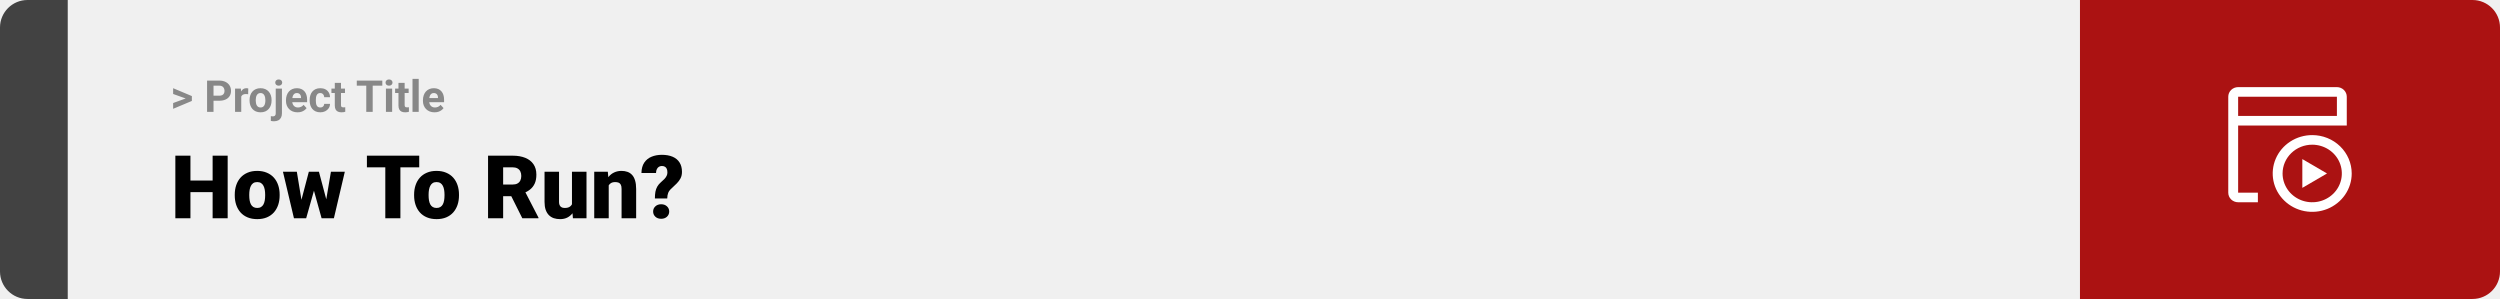
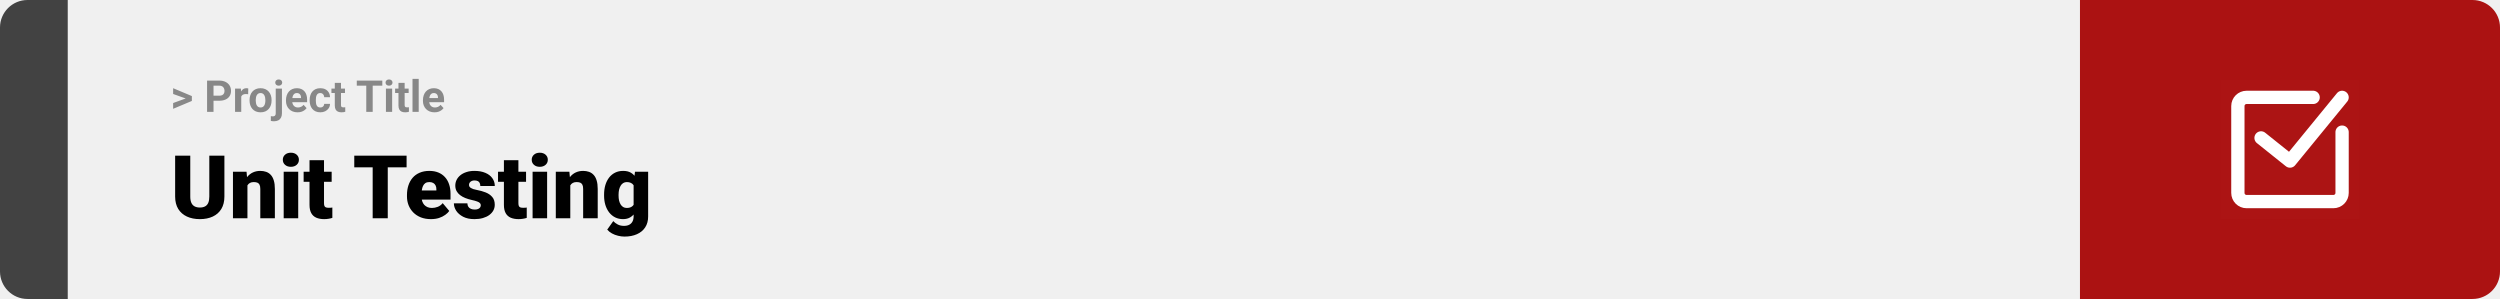
<svg xmlns="http://www.w3.org/2000/svg" width="1363" height="163" viewBox="0 0 1363 163" fill="none">
  <path d="M0 15C0 6.716 6.716 0 15 0H37V163H15C6.716 163 0 156.284 0 148V15Z" fill="#424242" />
  <rect width="1097" height="163" transform="translate(37)" fill="#F0F0F0" />
  <path d="M101.906 53.922L94.394 51.238V48.086L104.602 52.375V54.637L101.906 53.922ZM94.394 56.172L101.918 53.43L104.602 52.785V55.035L94.394 59.324V56.172ZM119.543 54.918H115.195V52.176H119.543C120.215 52.176 120.762 52.066 121.184 51.848C121.605 51.621 121.914 51.309 122.109 50.91C122.305 50.512 122.402 50.062 122.402 49.562C122.402 49.055 122.305 48.582 122.109 48.145C121.914 47.707 121.605 47.355 121.184 47.09C120.762 46.824 120.215 46.691 119.543 46.691H116.414V61H112.898V43.938H119.543C120.879 43.938 122.023 44.18 122.977 44.664C123.938 45.141 124.672 45.801 125.18 46.645C125.688 47.488 125.941 48.453 125.941 49.539C125.941 50.641 125.688 51.594 125.18 52.398C124.672 53.203 123.938 53.824 122.977 54.262C122.023 54.699 120.879 54.918 119.543 54.918ZM131.531 51.086V61H128.156V48.32H131.332L131.531 51.086ZM135.352 48.238L135.293 51.367C135.129 51.344 134.93 51.324 134.695 51.309C134.469 51.285 134.262 51.273 134.074 51.273C133.598 51.273 133.184 51.336 132.832 51.461C132.488 51.578 132.199 51.754 131.965 51.988C131.738 52.223 131.566 52.508 131.449 52.844C131.34 53.18 131.277 53.562 131.262 53.992L130.582 53.781C130.582 52.961 130.664 52.207 130.828 51.52C130.992 50.824 131.23 50.219 131.543 49.703C131.863 49.188 132.254 48.789 132.715 48.508C133.176 48.227 133.703 48.086 134.297 48.086C134.484 48.086 134.676 48.102 134.871 48.133C135.066 48.156 135.227 48.191 135.352 48.238ZM136.055 54.789V54.543C136.055 53.613 136.188 52.758 136.453 51.977C136.719 51.188 137.105 50.504 137.613 49.926C138.121 49.348 138.746 48.898 139.488 48.578C140.23 48.25 141.082 48.086 142.043 48.086C143.004 48.086 143.859 48.25 144.609 48.578C145.359 48.898 145.988 49.348 146.496 49.926C147.012 50.504 147.402 51.188 147.668 51.977C147.934 52.758 148.066 53.613 148.066 54.543V54.789C148.066 55.711 147.934 56.566 147.668 57.355C147.402 58.137 147.012 58.82 146.496 59.406C145.988 59.984 145.363 60.434 144.621 60.754C143.879 61.074 143.027 61.234 142.066 61.234C141.105 61.234 140.25 61.074 139.5 60.754C138.758 60.434 138.129 59.984 137.613 59.406C137.105 58.82 136.719 58.137 136.453 57.355C136.188 56.566 136.055 55.711 136.055 54.789ZM139.43 54.543V54.789C139.43 55.32 139.477 55.816 139.57 56.277C139.664 56.738 139.812 57.145 140.016 57.496C140.227 57.84 140.5 58.109 140.836 58.305C141.172 58.5 141.582 58.598 142.066 58.598C142.535 58.598 142.938 58.5 143.273 58.305C143.609 58.109 143.879 57.84 144.082 57.496C144.285 57.145 144.434 56.738 144.527 56.277C144.629 55.816 144.68 55.32 144.68 54.789V54.543C144.68 54.027 144.629 53.543 144.527 53.09C144.434 52.629 144.281 52.223 144.07 51.871C143.867 51.512 143.598 51.23 143.262 51.027C142.926 50.824 142.52 50.723 142.043 50.723C141.566 50.723 141.16 50.824 140.824 51.027C140.496 51.23 140.227 51.512 140.016 51.871C139.812 52.223 139.664 52.629 139.57 53.09C139.477 53.543 139.43 54.027 139.43 54.543ZM150.328 48.32H153.715V61.762C153.715 62.699 153.543 63.492 153.199 64.141C152.855 64.789 152.359 65.281 151.711 65.617C151.062 65.953 150.277 66.121 149.355 66.121C149.066 66.121 148.785 66.106 148.512 66.074C148.23 66.043 147.941 65.992 147.645 65.922L147.656 63.332C147.844 63.363 148.027 63.387 148.207 63.402C148.379 63.426 148.555 63.438 148.734 63.438C149.086 63.438 149.379 63.379 149.613 63.262C149.848 63.145 150.023 62.961 150.141 62.711C150.266 62.469 150.328 62.152 150.328 61.762V48.32ZM150.059 45.016C150.059 44.523 150.23 44.117 150.574 43.797C150.926 43.477 151.387 43.316 151.957 43.316C152.535 43.316 152.996 43.477 153.34 43.797C153.684 44.117 153.855 44.523 153.855 45.016C153.855 45.508 153.684 45.914 153.34 46.234C152.996 46.555 152.535 46.715 151.957 46.715C151.387 46.715 150.926 46.555 150.574 46.234C150.23 45.914 150.059 45.508 150.059 45.016ZM162.234 61.234C161.25 61.234 160.367 61.078 159.586 60.766C158.805 60.445 158.141 60.004 157.594 59.441C157.055 58.879 156.641 58.227 156.352 57.484C156.062 56.734 155.918 55.938 155.918 55.094V54.625C155.918 53.664 156.055 52.785 156.328 51.988C156.602 51.191 156.992 50.5 157.5 49.914C158.016 49.328 158.641 48.879 159.375 48.566C160.109 48.246 160.938 48.086 161.859 48.086C162.758 48.086 163.555 48.234 164.25 48.531C164.945 48.828 165.527 49.25 165.996 49.797C166.473 50.344 166.832 51 167.074 51.766C167.316 52.523 167.438 53.367 167.438 54.297V55.703H157.359V53.453H164.121V53.195C164.121 52.727 164.035 52.309 163.863 51.941C163.699 51.566 163.449 51.27 163.113 51.051C162.777 50.832 162.348 50.723 161.824 50.723C161.379 50.723 160.996 50.82 160.676 51.016C160.355 51.211 160.094 51.484 159.891 51.836C159.695 52.188 159.547 52.602 159.445 53.078C159.352 53.547 159.305 54.062 159.305 54.625V55.094C159.305 55.602 159.375 56.07 159.516 56.5C159.664 56.93 159.871 57.301 160.137 57.613C160.41 57.926 160.738 58.168 161.121 58.34C161.512 58.512 161.953 58.598 162.445 58.598C163.055 58.598 163.621 58.48 164.145 58.246C164.676 58.004 165.133 57.641 165.516 57.156L167.156 58.938C166.891 59.32 166.527 59.688 166.066 60.039C165.613 60.391 165.066 60.68 164.426 60.906C163.785 61.125 163.055 61.234 162.234 61.234ZM174.598 58.598C175.012 58.598 175.379 58.52 175.699 58.363C176.02 58.199 176.27 57.973 176.449 57.684C176.637 57.387 176.734 57.039 176.742 56.641H179.918C179.91 57.531 179.672 58.324 179.203 59.02C178.734 59.707 178.105 60.25 177.316 60.648C176.527 61.039 175.645 61.234 174.668 61.234C173.684 61.234 172.824 61.07 172.09 60.742C171.363 60.414 170.758 59.961 170.273 59.383C169.789 58.797 169.426 58.117 169.184 57.344C168.941 56.562 168.82 55.727 168.82 54.836V54.496C168.82 53.598 168.941 52.762 169.184 51.988C169.426 51.207 169.789 50.527 170.273 49.949C170.758 49.363 171.363 48.906 172.09 48.578C172.816 48.25 173.668 48.086 174.645 48.086C175.684 48.086 176.594 48.285 177.375 48.684C178.164 49.082 178.781 49.652 179.227 50.395C179.68 51.129 179.91 52 179.918 53.008H176.742C176.734 52.586 176.645 52.203 176.473 51.859C176.309 51.516 176.066 51.242 175.746 51.039C175.434 50.828 175.047 50.723 174.586 50.723C174.094 50.723 173.691 50.828 173.379 51.039C173.066 51.242 172.824 51.523 172.652 51.883C172.48 52.234 172.359 52.637 172.289 53.09C172.227 53.535 172.195 54.004 172.195 54.496V54.836C172.195 55.328 172.227 55.801 172.289 56.254C172.352 56.707 172.469 57.109 172.641 57.461C172.82 57.812 173.066 58.09 173.379 58.293C173.691 58.496 174.098 58.598 174.598 58.598ZM188.086 48.32V50.711H180.703V48.32H188.086ZM182.531 45.191H185.906V57.18C185.906 57.547 185.953 57.828 186.047 58.023C186.148 58.219 186.297 58.355 186.492 58.434C186.688 58.504 186.934 58.539 187.23 58.539C187.441 58.539 187.629 58.531 187.793 58.516C187.965 58.492 188.109 58.469 188.227 58.445L188.238 60.93C187.949 61.023 187.637 61.098 187.301 61.152C186.965 61.207 186.594 61.234 186.188 61.234C185.445 61.234 184.797 61.113 184.242 60.871C183.695 60.621 183.273 60.223 182.977 59.676C182.68 59.129 182.531 58.41 182.531 57.52V45.191ZM203.191 43.938V61H199.688V43.938H203.191ZM208.441 43.938V46.691H194.52V43.938H208.441ZM213.797 48.32V61H210.41V48.32H213.797ZM210.199 45.016C210.199 44.523 210.371 44.117 210.715 43.797C211.059 43.477 211.52 43.316 212.098 43.316C212.668 43.316 213.125 43.477 213.469 43.797C213.82 44.117 213.996 44.523 213.996 45.016C213.996 45.508 213.82 45.914 213.469 46.234C213.125 46.555 212.668 46.715 212.098 46.715C211.52 46.715 211.059 46.555 210.715 46.234C210.371 45.914 210.199 45.508 210.199 45.016ZM222.797 48.32V50.711H215.414V48.32H222.797ZM217.242 45.191H220.617V57.18C220.617 57.547 220.664 57.828 220.758 58.023C220.859 58.219 221.008 58.355 221.203 58.434C221.398 58.504 221.645 58.539 221.941 58.539C222.152 58.539 222.34 58.531 222.504 58.516C222.676 58.492 222.82 58.469 222.938 58.445L222.949 60.93C222.66 61.023 222.348 61.098 222.012 61.152C221.676 61.207 221.305 61.234 220.898 61.234C220.156 61.234 219.508 61.113 218.953 60.871C218.406 60.621 217.984 60.223 217.688 59.676C217.391 59.129 217.242 58.41 217.242 57.52V45.191ZM228.281 43V61H224.895V43H228.281ZM236.906 61.234C235.922 61.234 235.039 61.078 234.258 60.766C233.477 60.445 232.812 60.004 232.266 59.441C231.727 58.879 231.312 58.227 231.023 57.484C230.734 56.734 230.59 55.938 230.59 55.094V54.625C230.59 53.664 230.727 52.785 231 51.988C231.273 51.191 231.664 50.5 232.172 49.914C232.688 49.328 233.312 48.879 234.047 48.566C234.781 48.246 235.609 48.086 236.531 48.086C237.43 48.086 238.227 48.234 238.922 48.531C239.617 48.828 240.199 49.25 240.668 49.797C241.145 50.344 241.504 51 241.746 51.766C241.988 52.523 242.109 53.367 242.109 54.297V55.703H232.031V53.453H238.793V53.195C238.793 52.727 238.707 52.309 238.535 51.941C238.371 51.566 238.121 51.27 237.785 51.051C237.449 50.832 237.02 50.723 236.496 50.723C236.051 50.723 235.668 50.82 235.348 51.016C235.027 51.211 234.766 51.484 234.562 51.836C234.367 52.188 234.219 52.602 234.117 53.078C234.023 53.547 233.977 54.062 233.977 54.625V55.094C233.977 55.602 234.047 56.07 234.188 56.5C234.336 56.93 234.543 57.301 234.809 57.613C235.082 57.926 235.41 58.168 235.793 58.34C236.184 58.512 236.625 58.598 237.117 58.598C237.727 58.598 238.293 58.48 238.816 58.246C239.348 58.004 239.805 57.641 240.188 57.156L241.828 58.938C241.562 59.32 241.199 59.688 240.738 60.039C240.285 60.391 239.738 60.68 239.098 60.906C238.457 61.125 237.727 61.234 236.906 61.234Z" fill="#888888" />
-   <path d="M118.594 98.422V104.75H101.086V98.422H118.594ZM103.828 84.875V119H95.602V84.875H103.828ZM124.125 84.875V119H115.922V84.875H124.125ZM127.992 106.578V106.086C127.992 104.227 128.258 102.516 128.789 100.953C129.32 99.375 130.102 98.008 131.133 96.852C132.164 95.695 133.438 94.797 134.953 94.156C136.469 93.5 138.219 93.172 140.203 93.172C142.203 93.172 143.961 93.5 145.477 94.156C147.008 94.797 148.289 95.695 149.32 96.852C150.352 98.008 151.133 99.375 151.664 100.953C152.195 102.516 152.461 104.227 152.461 106.086V106.578C152.461 108.422 152.195 110.133 151.664 111.711C151.133 113.273 150.352 114.641 149.32 115.812C148.289 116.969 147.016 117.867 145.5 118.508C143.984 119.148 142.234 119.469 140.25 119.469C138.266 119.469 136.508 119.148 134.977 118.508C133.445 117.867 132.164 116.969 131.133 115.812C130.102 114.641 129.32 113.273 128.789 111.711C128.258 110.133 127.992 108.422 127.992 106.578ZM135.891 106.086V106.578C135.891 107.531 135.961 108.422 136.102 109.25C136.242 110.078 136.477 110.805 136.805 111.43C137.133 112.039 137.578 112.516 138.141 112.859C138.703 113.203 139.406 113.375 140.25 113.375C141.078 113.375 141.766 113.203 142.312 112.859C142.875 112.516 143.32 112.039 143.648 111.43C143.977 110.805 144.211 110.078 144.352 109.25C144.492 108.422 144.562 107.531 144.562 106.578V106.086C144.562 105.164 144.492 104.297 144.352 103.484C144.211 102.656 143.977 101.93 143.648 101.305C143.32 100.664 142.875 100.164 142.312 99.805C141.75 99.445 141.047 99.266 140.203 99.266C139.375 99.266 138.68 99.445 138.117 99.805C137.57 100.164 137.133 100.664 136.805 101.305C136.477 101.93 136.242 102.656 136.102 103.484C135.961 104.297 135.891 105.164 135.891 106.086ZM163.688 111.453L168.375 93.641H173.32L171.562 102.57L166.922 119H162.961L163.688 111.453ZM161.836 93.641L164.742 111.312L165.07 119H160.266L154.266 93.641H161.836ZM177.492 110.938L180.422 93.641H187.992L182.039 119H177.234L177.492 110.938ZM173.883 93.641L178.617 111.406L179.344 119H175.336L170.789 102.617L169.102 93.641H173.883ZM218.297 84.875V119H210.07V84.875H218.297ZM228.562 84.875V91.227H200.039V84.875H228.562ZM225.773 106.578V106.086C225.773 104.227 226.039 102.516 226.57 100.953C227.102 99.375 227.883 98.008 228.914 96.852C229.945 95.695 231.219 94.797 232.734 94.156C234.25 93.5 236 93.172 237.984 93.172C239.984 93.172 241.742 93.5 243.258 94.156C244.789 94.797 246.07 95.695 247.102 96.852C248.133 98.008 248.914 99.375 249.445 100.953C249.977 102.516 250.242 104.227 250.242 106.086V106.578C250.242 108.422 249.977 110.133 249.445 111.711C248.914 113.273 248.133 114.641 247.102 115.812C246.07 116.969 244.797 117.867 243.281 118.508C241.766 119.148 240.016 119.469 238.031 119.469C236.047 119.469 234.289 119.148 232.758 118.508C231.227 117.867 229.945 116.969 228.914 115.812C227.883 114.641 227.102 113.273 226.57 111.711C226.039 110.133 225.773 108.422 225.773 106.578ZM233.672 106.086V106.578C233.672 107.531 233.742 108.422 233.883 109.25C234.023 110.078 234.258 110.805 234.586 111.43C234.914 112.039 235.359 112.516 235.922 112.859C236.484 113.203 237.188 113.375 238.031 113.375C238.859 113.375 239.547 113.203 240.094 112.859C240.656 112.516 241.102 112.039 241.43 111.43C241.758 110.805 241.992 110.078 242.133 109.25C242.273 108.422 242.344 107.531 242.344 106.578V106.086C242.344 105.164 242.273 104.297 242.133 103.484C241.992 102.656 241.758 101.93 241.43 101.305C241.102 100.664 240.656 100.164 240.094 99.805C239.531 99.445 238.828 99.266 237.984 99.266C237.156 99.266 236.461 99.445 235.898 99.805C235.352 100.164 234.914 100.664 234.586 101.305C234.258 101.93 234.023 102.656 233.883 103.484C233.742 104.297 233.672 105.164 233.672 106.086ZM266.086 84.875H279.516C282.141 84.875 284.422 85.266 286.359 86.047C288.297 86.828 289.789 87.984 290.836 89.516C291.898 91.047 292.43 92.938 292.43 95.188C292.43 97.141 292.125 98.773 291.516 100.086C290.906 101.398 290.055 102.484 288.961 103.344C287.883 104.188 286.625 104.883 285.188 105.43L282.492 106.953H271.219L271.172 100.602H279.516C280.562 100.602 281.43 100.414 282.117 100.039C282.805 99.664 283.32 99.133 283.664 98.445C284.023 97.742 284.203 96.906 284.203 95.938C284.203 94.953 284.023 94.109 283.664 93.406C283.305 92.703 282.773 92.164 282.07 91.789C281.383 91.414 280.531 91.227 279.516 91.227H274.312V119H266.086V84.875ZM284.766 119L277.219 103.906L285.938 103.859L293.578 118.648V119H284.766ZM311.836 112.836V93.641H319.758V119H312.352L311.836 112.836ZM312.586 107.68L314.648 107.633C314.648 109.336 314.445 110.914 314.039 112.367C313.633 113.805 313.031 115.055 312.234 116.117C311.453 117.18 310.484 118.008 309.328 118.602C308.188 119.18 306.867 119.469 305.367 119.469C304.117 119.469 302.969 119.297 301.922 118.953C300.891 118.594 300 118.039 299.25 117.289C298.5 116.523 297.914 115.547 297.492 114.359C297.086 113.156 296.883 111.719 296.883 110.047V93.641H304.781V110.094C304.781 110.656 304.852 111.141 304.992 111.547C305.133 111.953 305.336 112.297 305.602 112.578C305.867 112.844 306.195 113.047 306.586 113.188C306.992 113.312 307.453 113.375 307.969 113.375C309.156 113.375 310.086 113.125 310.758 112.625C311.43 112.125 311.898 111.445 312.164 110.586C312.445 109.727 312.586 108.758 312.586 107.68ZM331.875 99.055V119H323.977V93.641H331.383L331.875 99.055ZM330.938 105.453L329.086 105.5C329.086 103.562 329.32 101.836 329.789 100.32C330.258 98.789 330.922 97.492 331.781 96.43C332.641 95.367 333.664 94.562 334.852 94.016C336.055 93.453 337.391 93.172 338.859 93.172C340.031 93.172 341.102 93.344 342.07 93.688C343.055 94.031 343.898 94.586 344.602 95.352C345.32 96.117 345.867 97.133 346.242 98.398C346.633 99.648 346.828 101.195 346.828 103.039V119H338.883V103.016C338.883 102 338.742 101.227 338.461 100.695C338.18 100.148 337.773 99.773 337.242 99.57C336.711 99.367 336.062 99.266 335.297 99.266C334.484 99.266 333.797 99.422 333.234 99.734C332.672 100.047 332.219 100.484 331.875 101.047C331.547 101.594 331.305 102.242 331.148 102.992C331.008 103.742 330.938 104.562 330.938 105.453ZM363.773 108.195H357.047C357.047 106.82 357.141 105.609 357.328 104.562C357.531 103.5 357.875 102.547 358.359 101.703C358.844 100.859 359.5 100.078 360.328 99.359C361.062 98.75 361.695 98.164 362.227 97.602C362.758 97.039 363.164 96.469 363.445 95.891C363.727 95.312 363.867 94.695 363.867 94.039C363.867 93.227 363.75 92.562 363.516 92.047C363.297 91.531 362.961 91.148 362.508 90.898C362.07 90.633 361.516 90.5 360.844 90.5C360.297 90.5 359.781 90.633 359.297 90.898C358.828 91.164 358.445 91.578 358.148 92.141C357.852 92.688 357.688 93.414 357.656 94.32H349.711C349.758 91.992 350.273 90.102 351.258 88.648C352.258 87.18 353.586 86.109 355.242 85.438C356.914 84.75 358.781 84.406 360.844 84.406C363.125 84.406 365.086 84.758 366.727 85.461C368.367 86.164 369.625 87.211 370.5 88.602C371.375 89.977 371.812 91.672 371.812 93.688C371.812 95.031 371.555 96.203 371.039 97.203C370.539 98.188 369.859 99.109 369 99.969C368.156 100.812 367.211 101.719 366.164 102.688C365.258 103.484 364.641 104.297 364.312 105.125C363.984 105.938 363.805 106.961 363.773 108.195ZM356.086 115.32C356.086 114.195 356.492 113.258 357.305 112.508C358.117 111.742 359.172 111.359 360.469 111.359C361.766 111.359 362.82 111.742 363.633 112.508C364.445 113.258 364.852 114.195 364.852 115.32C364.852 116.445 364.445 117.391 363.633 118.156C362.82 118.906 361.766 119.281 360.469 119.281C359.172 119.281 358.117 118.906 357.305 118.156C356.492 117.391 356.086 116.445 356.086 115.32Z" fill="black" />
+   <path d="M114.117 84.875H122.344V107.164C122.344 109.82 121.789 112.07 120.68 113.914C119.57 115.742 118.016 117.125 116.016 118.062C114.016 119 111.664 119.469 108.961 119.469C106.289 119.469 103.938 119 101.906 118.062C99.891 117.125 98.312 115.742 97.172 113.914C96.047 112.07 95.484 109.82 95.484 107.164V84.875H103.734V107.164C103.734 108.57 103.938 109.719 104.344 110.609C104.75 111.484 105.344 112.125 106.125 112.531C106.906 112.938 107.852 113.141 108.961 113.141C110.086 113.141 111.031 112.938 111.797 112.531C112.562 112.125 113.141 111.484 113.531 110.609C113.922 109.719 114.117 108.57 114.117 107.164V84.875ZM134.906 99.055V119H127.008V93.641H134.414L134.906 99.055ZM133.969 105.453L132.117 105.5C132.117 103.562 132.352 101.836 132.82 100.32C133.289 98.789 133.953 97.492 134.812 96.43C135.672 95.367 136.695 94.562 137.883 94.016C139.086 93.453 140.422 93.172 141.891 93.172C143.062 93.172 144.133 93.344 145.102 93.688C146.086 94.031 146.93 94.586 147.633 95.352C148.352 96.117 148.898 97.133 149.273 98.398C149.664 99.648 149.859 101.195 149.859 103.039V119H141.914V103.016C141.914 102 141.773 101.227 141.492 100.695C141.211 100.148 140.805 99.773 140.273 99.57C139.742 99.367 139.094 99.266 138.328 99.266C137.516 99.266 136.828 99.422 136.266 99.734C135.703 100.047 135.25 100.484 134.906 101.047C134.578 101.594 134.336 102.242 134.18 102.992C134.039 103.742 133.969 104.562 133.969 105.453ZM162.586 93.641V119H154.664V93.641H162.586ZM154.195 87.102C154.195 85.977 154.602 85.055 155.414 84.336C156.227 83.617 157.281 83.258 158.578 83.258C159.875 83.258 160.93 83.617 161.742 84.336C162.555 85.055 162.961 85.977 162.961 87.102C162.961 88.227 162.555 89.148 161.742 89.867C160.93 90.586 159.875 90.945 158.578 90.945C157.281 90.945 156.227 90.586 155.414 89.867C154.602 89.148 154.195 88.227 154.195 87.102ZM180.82 93.641V99.125H165.539V93.641H180.82ZM168.75 87.336H176.648V110.727C176.648 111.398 176.727 111.922 176.883 112.297C177.039 112.656 177.305 112.914 177.68 113.07C178.07 113.211 178.586 113.281 179.227 113.281C179.68 113.281 180.055 113.273 180.352 113.258C180.648 113.227 180.93 113.188 181.195 113.141V118.789C180.523 119.008 179.82 119.172 179.086 119.281C178.352 119.406 177.57 119.469 176.742 119.469C175.055 119.469 173.609 119.203 172.406 118.672C171.219 118.141 170.312 117.305 169.688 116.164C169.062 115.023 168.75 113.539 168.75 111.711V87.336ZM211.406 84.875V119H203.18V84.875H211.406ZM221.672 84.875V91.227H193.148V84.875H221.672ZM234.961 119.469C232.898 119.469 231.055 119.148 229.43 118.508C227.805 117.852 226.43 116.953 225.305 115.812C224.195 114.672 223.344 113.359 222.75 111.875C222.172 110.391 221.883 108.82 221.883 107.164V106.273C221.883 104.414 222.141 102.695 222.656 101.117C223.172 99.523 223.938 98.133 224.953 96.945C225.969 95.758 227.242 94.836 228.773 94.18C230.305 93.508 232.086 93.172 234.117 93.172C235.914 93.172 237.523 93.461 238.945 94.039C240.367 94.617 241.57 95.445 242.555 96.523C243.555 97.602 244.312 98.906 244.828 100.438C245.359 101.969 245.625 103.688 245.625 105.594V108.805H224.906V103.859H237.914V103.25C237.93 102.406 237.781 101.688 237.469 101.094C237.172 100.5 236.734 100.047 236.156 99.734C235.578 99.422 234.875 99.266 234.047 99.266C233.188 99.266 232.477 99.453 231.914 99.828C231.367 100.203 230.938 100.719 230.625 101.375C230.328 102.016 230.117 102.758 229.992 103.602C229.867 104.445 229.805 105.336 229.805 106.273V107.164C229.805 108.102 229.93 108.953 230.18 109.719C230.445 110.484 230.82 111.141 231.305 111.688C231.805 112.219 232.398 112.633 233.086 112.93C233.789 113.227 234.586 113.375 235.477 113.375C236.555 113.375 237.617 113.172 238.664 112.766C239.711 112.359 240.609 111.688 241.359 110.75L244.945 115.016C244.43 115.75 243.695 116.461 242.742 117.148C241.805 117.836 240.68 118.398 239.367 118.836C238.055 119.258 236.586 119.469 234.961 119.469ZM262.125 111.875C262.125 111.438 261.977 111.062 261.68 110.75C261.398 110.422 260.898 110.125 260.18 109.859C259.461 109.578 258.453 109.297 257.156 109.016C255.922 108.75 254.758 108.398 253.664 107.961C252.586 107.523 251.641 106.992 250.828 106.367C250.016 105.742 249.375 105 248.906 104.141C248.453 103.281 248.227 102.297 248.227 101.188C248.227 100.109 248.453 99.094 248.906 98.141C249.375 97.172 250.055 96.32 250.945 95.586C251.852 94.836 252.953 94.25 254.25 93.828C255.547 93.391 257.023 93.172 258.68 93.172C260.961 93.172 262.93 93.523 264.586 94.227C266.242 94.914 267.516 95.883 268.406 97.133C269.312 98.367 269.766 99.797 269.766 101.422H261.867C261.867 100.781 261.758 100.234 261.539 99.781C261.336 99.328 261 98.984 260.531 98.75C260.062 98.5 259.438 98.375 258.656 98.375C258.109 98.375 257.609 98.477 257.156 98.68C256.719 98.883 256.367 99.164 256.102 99.523C255.836 99.883 255.703 100.305 255.703 100.789C255.703 101.133 255.781 101.445 255.938 101.727C256.109 101.992 256.367 102.242 256.711 102.477C257.055 102.695 257.492 102.898 258.023 103.086C258.555 103.258 259.195 103.414 259.945 103.555C261.648 103.867 263.242 104.312 264.727 104.891C266.211 105.469 267.414 106.289 268.336 107.352C269.273 108.414 269.742 109.844 269.742 111.641C269.742 112.766 269.484 113.805 268.969 114.758C268.453 115.695 267.711 116.523 266.742 117.242C265.773 117.945 264.609 118.492 263.25 118.883C261.891 119.273 260.359 119.469 258.656 119.469C256.234 119.469 254.188 119.039 252.516 118.18C250.844 117.305 249.578 116.211 248.719 114.898C247.875 113.57 247.453 112.227 247.453 110.867H254.812C254.844 111.648 255.031 112.289 255.375 112.789C255.734 113.289 256.211 113.656 256.805 113.891C257.398 114.125 258.086 114.242 258.867 114.242C259.586 114.242 260.18 114.141 260.648 113.938C261.133 113.734 261.5 113.461 261.75 113.117C262 112.758 262.125 112.344 262.125 111.875ZM286.805 93.641V99.125H271.523V93.641H286.805ZM274.734 87.336H282.633V110.727C282.633 111.398 282.711 111.922 282.867 112.297C283.023 112.656 283.289 112.914 283.664 113.07C284.055 113.211 284.57 113.281 285.211 113.281C285.664 113.281 286.039 113.273 286.336 113.258C286.633 113.227 286.914 113.188 287.18 113.141V118.789C286.508 119.008 285.805 119.172 285.07 119.281C284.336 119.406 283.555 119.469 282.727 119.469C281.039 119.469 279.594 119.203 278.391 118.672C277.203 118.141 276.297 117.305 275.672 116.164C275.047 115.023 274.734 113.539 274.734 111.711V87.336ZM298.289 93.641V119H290.367V93.641H298.289ZM289.898 87.102C289.898 85.977 290.305 85.055 291.117 84.336C291.93 83.617 292.984 83.258 294.281 83.258C295.578 83.258 296.633 83.617 297.445 84.336C298.258 85.055 298.664 85.977 298.664 87.102C298.664 88.227 298.258 89.148 297.445 89.867C296.633 90.586 295.578 90.945 294.281 90.945C292.984 90.945 291.93 90.586 291.117 89.867C290.305 89.148 289.898 88.227 289.898 87.102ZM310.922 99.055V119H303.023V93.641H310.43L310.922 99.055ZM309.984 105.453L308.133 105.5C308.133 103.562 308.367 101.836 308.836 100.32C309.305 98.789 309.969 97.492 310.828 96.43C311.688 95.367 312.711 94.562 313.898 94.016C315.102 93.453 316.438 93.172 317.906 93.172C319.078 93.172 320.148 93.344 321.117 93.688C322.102 94.031 322.945 94.586 323.648 95.352C324.367 96.117 324.914 97.133 325.289 98.398C325.68 99.648 325.875 101.195 325.875 103.039V119H317.93V103.016C317.93 102 317.789 101.227 317.508 100.695C317.227 100.148 316.82 99.773 316.289 99.57C315.758 99.367 315.109 99.266 314.344 99.266C313.531 99.266 312.844 99.422 312.281 99.734C311.719 100.047 311.266 100.484 310.922 101.047C310.594 101.594 310.352 102.242 310.195 102.992C310.055 103.742 309.984 104.562 309.984 105.453ZM346.195 93.641H353.367V118.016C353.367 120.359 352.828 122.344 351.75 123.969C350.672 125.609 349.164 126.852 347.227 127.695C345.305 128.555 343.055 128.984 340.477 128.984C339.336 128.984 338.172 128.836 336.984 128.539C335.797 128.258 334.688 127.836 333.656 127.273C332.625 126.711 331.758 126.016 331.055 125.188L334.359 120.547C335 121.266 335.805 121.875 336.773 122.375C337.742 122.891 338.883 123.148 340.195 123.148C341.336 123.148 342.289 122.945 343.055 122.539C343.836 122.133 344.43 121.539 344.836 120.758C345.242 119.992 345.445 119.062 345.445 117.969V99.641L346.195 93.641ZM329.344 106.625V106.133C329.344 104.211 329.578 102.461 330.047 100.883C330.531 99.289 331.219 97.922 332.109 96.781C333.016 95.625 334.109 94.734 335.391 94.109C336.672 93.484 338.117 93.172 339.727 93.172C341.461 93.172 342.883 93.508 343.992 94.18C345.117 94.836 346.016 95.758 346.688 96.945C347.375 98.133 347.906 99.523 348.281 101.117C348.672 102.695 349 104.398 349.266 106.227V106.812C349 108.531 348.633 110.156 348.164 111.688C347.711 113.203 347.117 114.547 346.383 115.719C345.648 116.891 344.727 117.812 343.617 118.484C342.523 119.141 341.211 119.469 339.68 119.469C338.086 119.469 336.648 119.148 335.367 118.508C334.102 117.867 333.016 116.969 332.109 115.812C331.219 114.656 330.531 113.297 330.047 111.734C329.578 110.172 329.344 108.469 329.344 106.625ZM337.242 106.133V106.625C337.242 107.578 337.328 108.461 337.5 109.273C337.688 110.086 337.969 110.805 338.344 111.43C338.719 112.039 339.18 112.516 339.727 112.859C340.289 113.203 340.945 113.375 341.695 113.375C342.836 113.375 343.758 113.133 344.461 112.648C345.164 112.164 345.672 111.477 345.984 110.586C346.297 109.695 346.43 108.648 346.383 107.445V105.594C346.414 104.562 346.344 103.656 346.172 102.875C346 102.078 345.727 101.414 345.352 100.883C344.992 100.352 344.508 99.953 343.898 99.688C343.305 99.406 342.586 99.266 341.742 99.266C341.008 99.266 340.359 99.438 339.797 99.781C339.234 100.125 338.766 100.609 338.391 101.234C338.016 101.844 337.727 102.57 337.523 103.414C337.336 104.242 337.242 105.148 337.242 106.133Z" fill="black" />
  <path d="M1134 0H1348C1356.28 0 1363 6.716 1363 15V148C1363 156.284 1356.28 163 1348 163H1134V0Z" fill="#AB1212" />
-   <path d="M1260.62 78.885C1263.81 78.885 1266.93 79.805 1269.59 81.529C1272.25 83.254 1274.32 85.704 1275.54 88.572C1276.76 91.439 1277.08 94.594 1276.46 97.638C1275.84 100.682 1274.3 103.478 1272.04 105.673C1269.78 107.868 1266.9 109.362 1263.77 109.968C1260.63 110.573 1257.39 110.262 1254.43 109.075C1251.48 107.887 1248.96 105.876 1247.18 103.295C1245.41 100.714 1244.46 97.681 1244.46 94.577C1244.46 90.415 1246.16 86.424 1249.19 83.481C1252.22 80.538 1256.33 78.885 1260.62 78.885ZM1260.62 73.654C1256.36 73.654 1252.19 74.881 1248.65 77.18C1245.11 79.479 1242.35 82.747 1240.72 86.57C1239.09 90.393 1238.66 94.6 1239.49 98.659C1240.32 102.717 1242.37 106.446 1245.39 109.372C1248.4 112.298 1252.24 114.291 1256.41 115.098C1260.59 115.905 1264.92 115.491 1268.86 113.907C1272.79 112.324 1276.16 109.642 1278.52 106.201C1280.89 102.76 1282.15 98.715 1282.15 94.577C1282.15 89.028 1279.88 83.706 1275.85 79.782C1271.81 75.858 1266.33 73.654 1260.62 73.654Z" fill="white" />
-   <path d="M1274.08 47.5H1220.23C1218.8 47.5 1217.43 48.051 1216.42 49.032C1215.41 50.013 1214.85 51.343 1214.85 52.731V105.038C1214.85 106.426 1215.41 107.756 1216.42 108.737C1217.43 109.718 1218.8 110.269 1220.23 110.269H1231V105.038H1220.23V68.423H1279.46V52.731C1279.46 51.343 1278.89 50.013 1277.88 49.032C1276.87 48.051 1275.5 47.5 1274.08 47.5ZM1220.23 63.192V52.731H1274.08V63.192H1220.23Z" fill="white" />
-   <path d="M1255.23 86.731V102.423L1268.69 94.577L1255.23 86.731Z" fill="white" />
+   <path d="M1210.62 43.625H1286.38V119.375H1210.62V43.625Z" fill="white" fill-opacity="0.01" />
+   <path d="M1276.91 72.031V105.172C1276.91 107.787 1274.79 109.906 1272.17 109.906H1224.83C1222.21 109.906 1220.09 107.787 1220.09 105.172V57.828C1220.09 55.213 1222.21 53.094 1224.83 53.094H1261.12" stroke="white" stroke-width="7.24" stroke-linecap="round" stroke-linejoin="round" />
+   <path d="M1232.72 75.188L1248.5 87.812L1276.91 53.094" stroke="white" stroke-width="7.24" stroke-linecap="round" stroke-linejoin="round" />
</svg>
